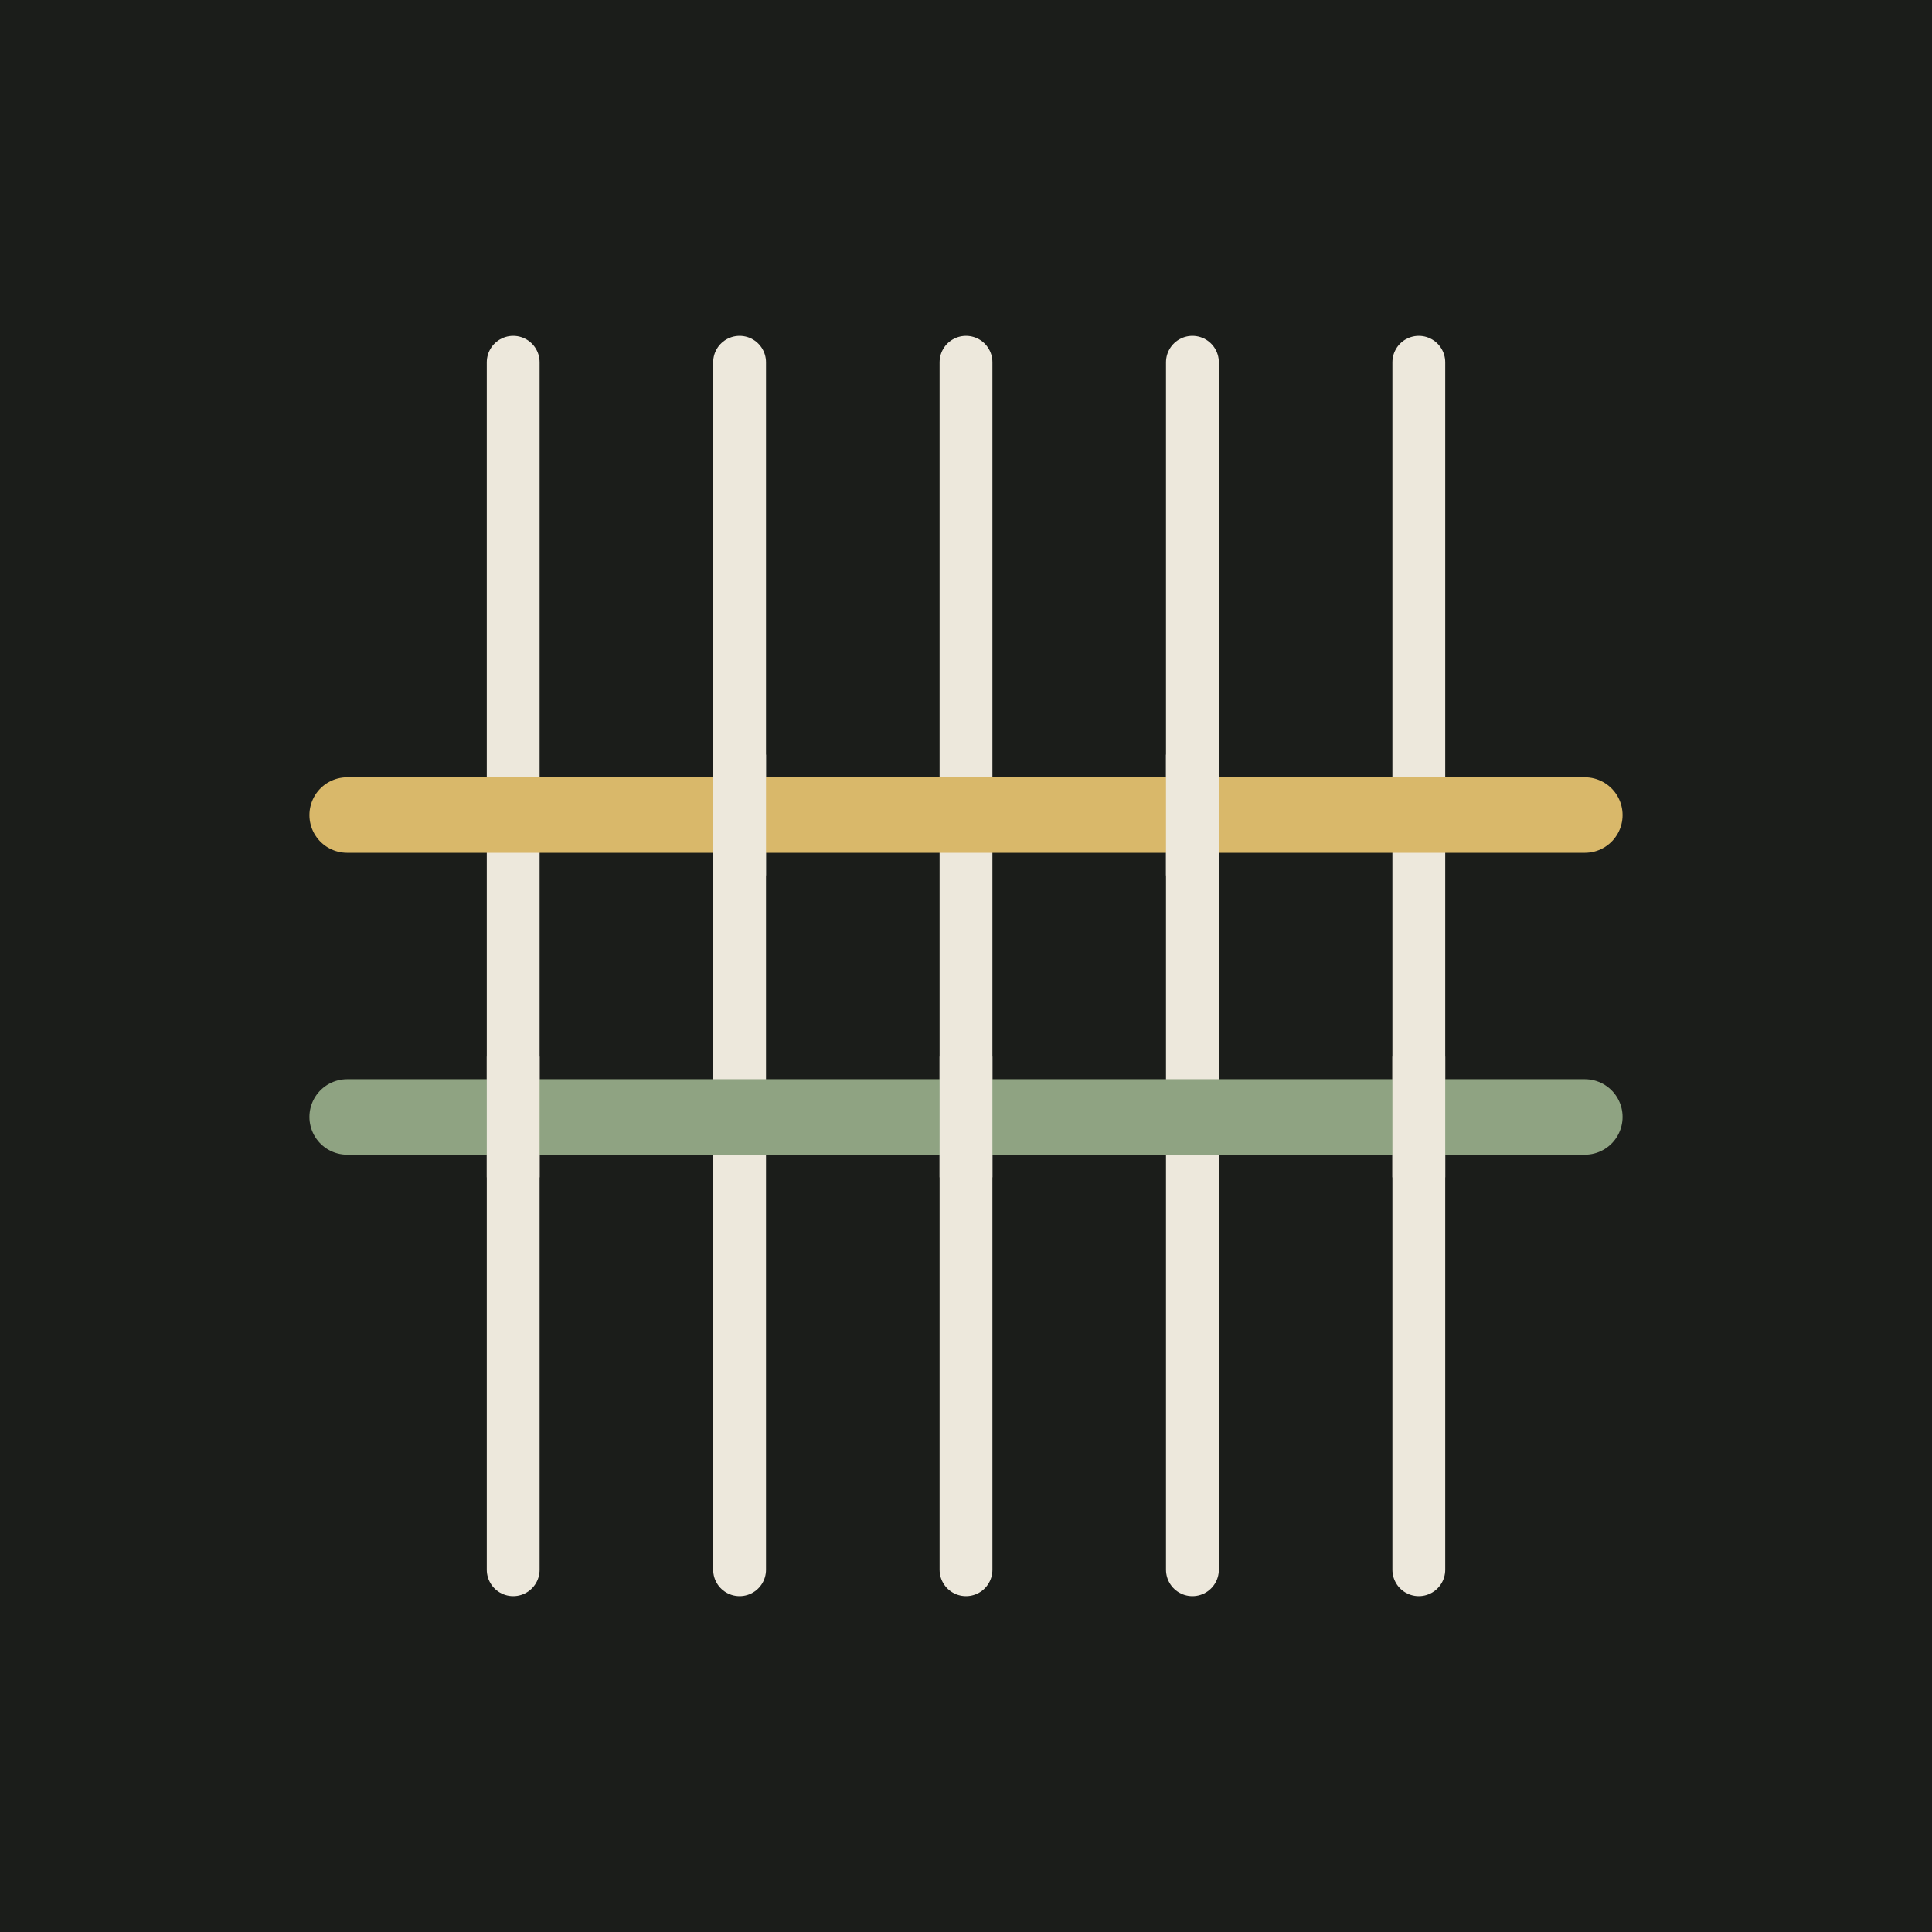
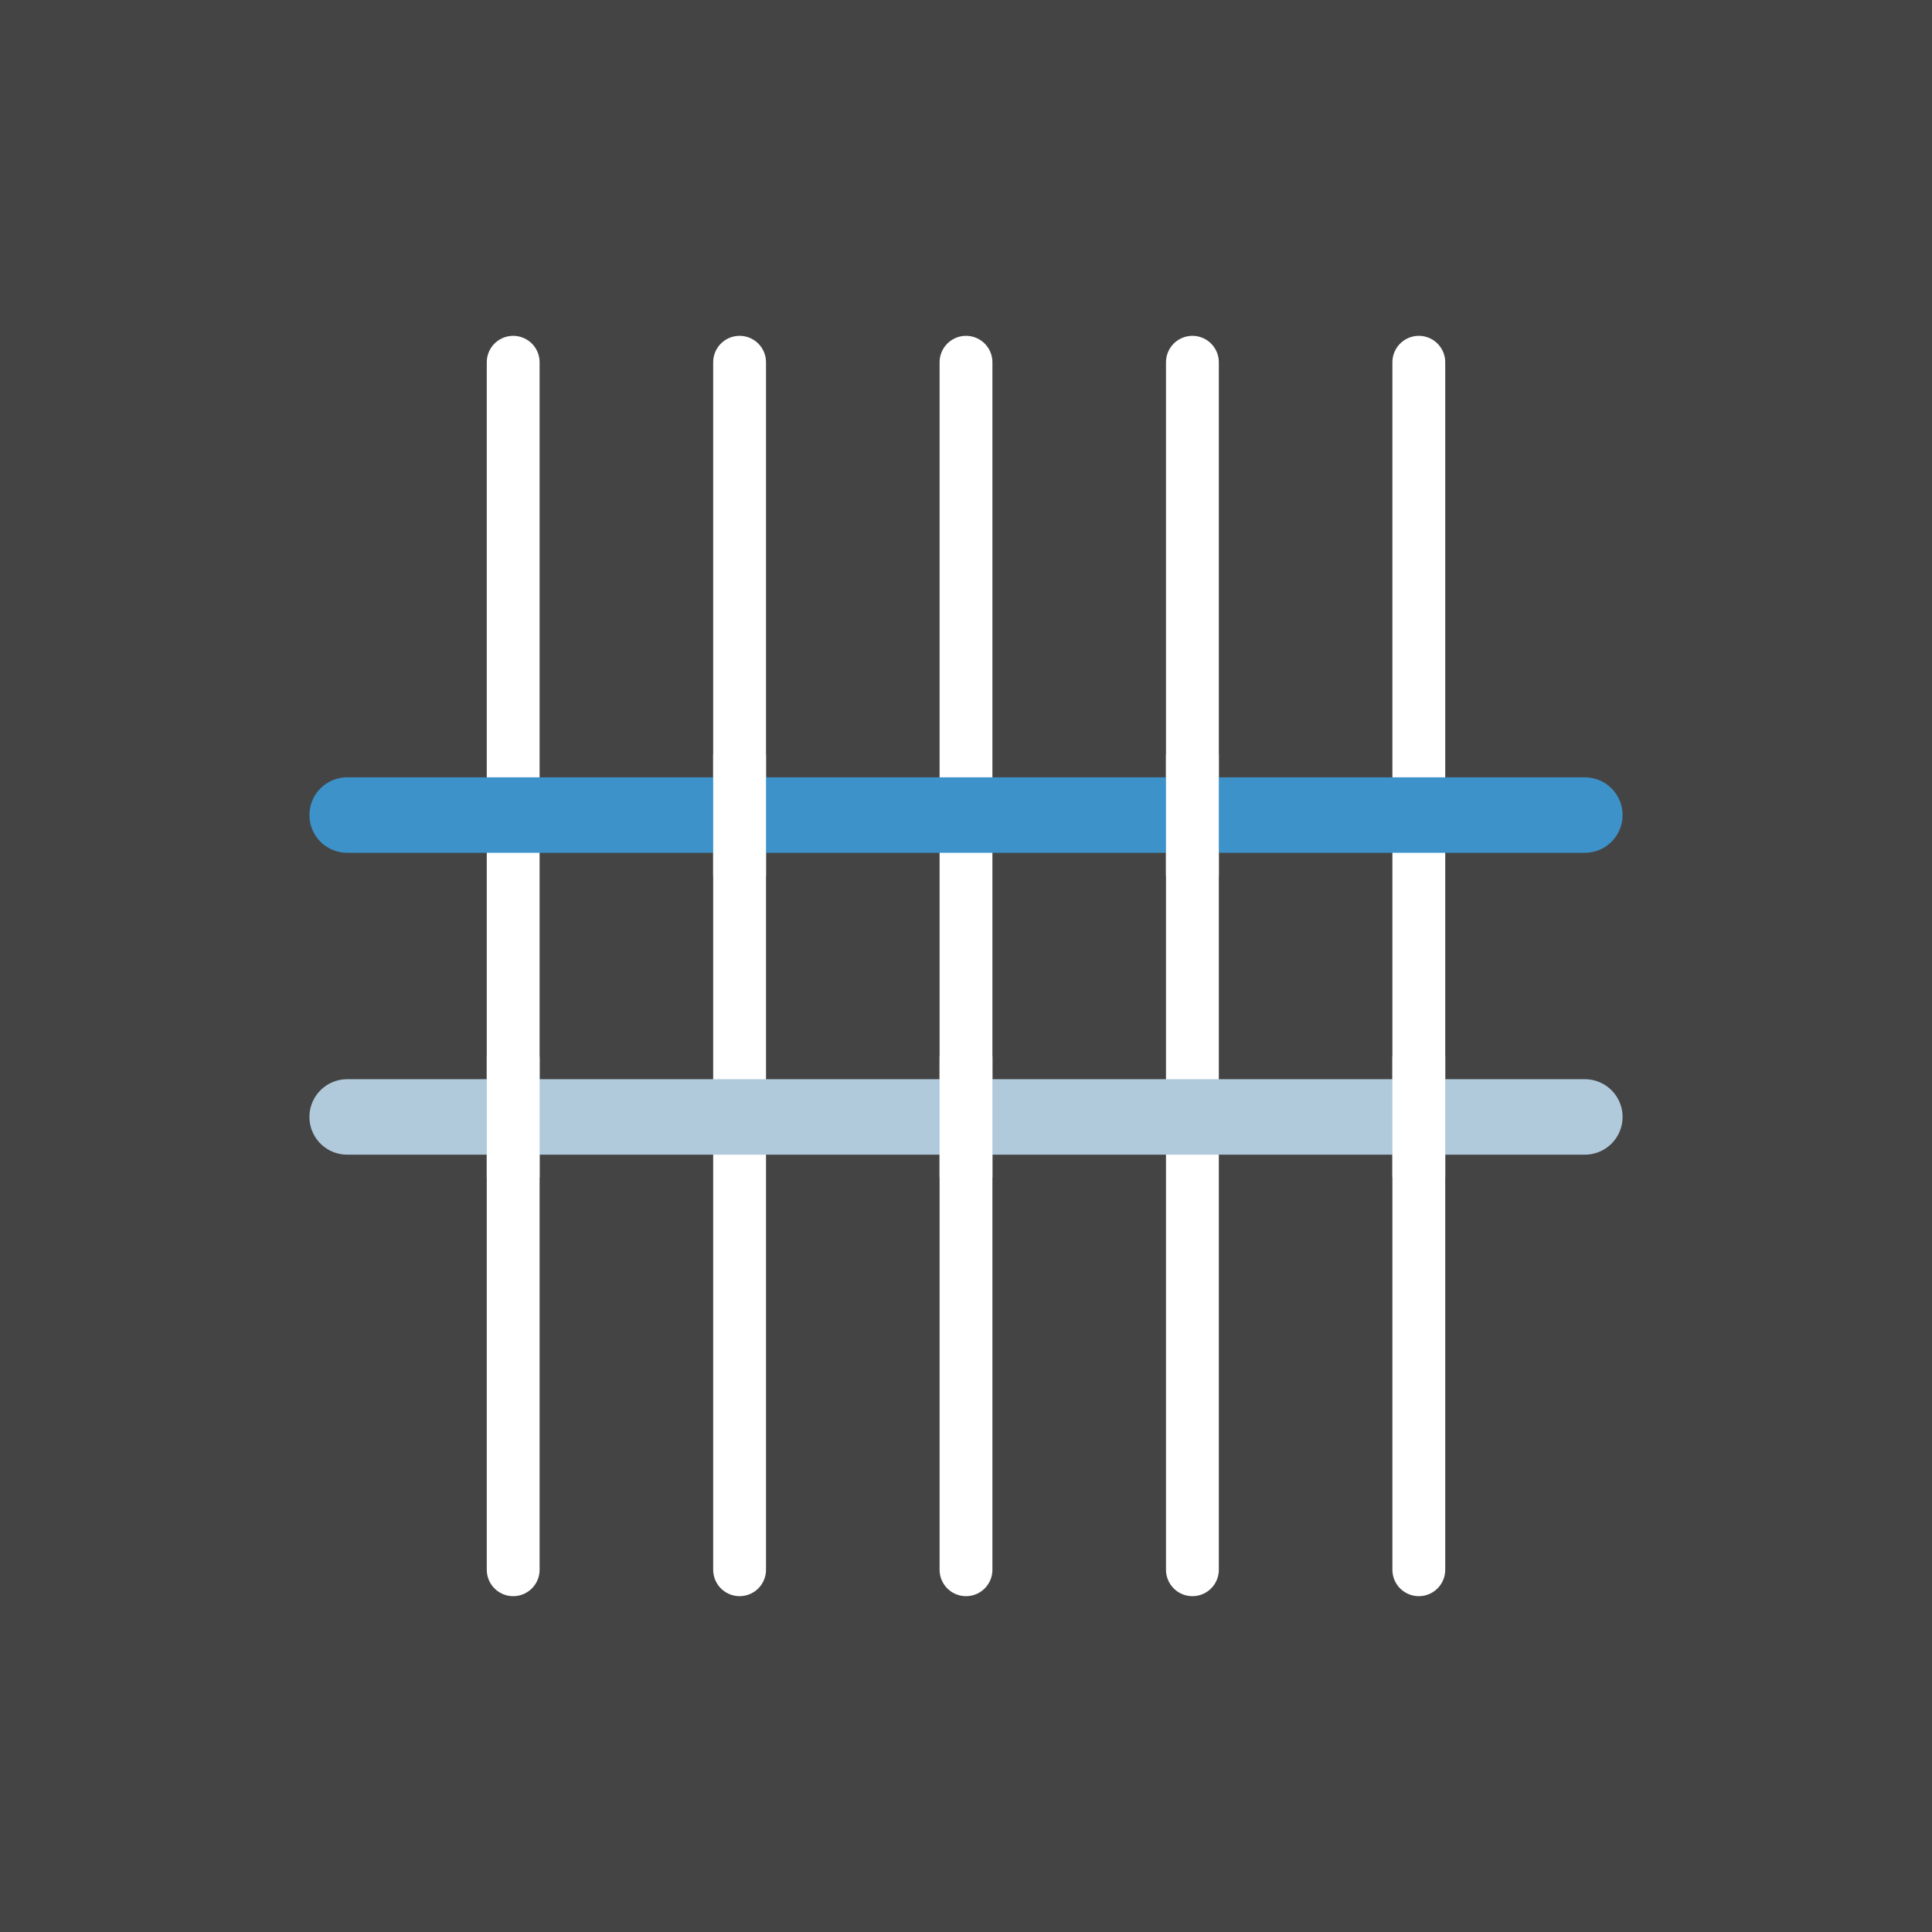
<svg xmlns="http://www.w3.org/2000/svg" width="512" height="512" viewBox="0 0 512 512">
-   <rect width="512" height="512" fill="#1B1D1A" />
-   <g stroke="#EDE8DC" stroke-width="14" stroke-linecap="round">
+   <rect width="512" height="512" fill="#444444" />
+   <g stroke="#FFFFFF" stroke-width="14" stroke-linecap="round">
    <line x1="136" y1="96" x2="136" y2="416" />
    <line x1="196" y1="96" x2="196" y2="416" />
    <line x1="256" y1="96" x2="256" y2="416" />
    <line x1="316" y1="96" x2="316" y2="416" />
    <line x1="376" y1="96" x2="376" y2="416" />
  </g>
-   <line x1="92" y1="216" x2="420" y2="216" stroke="#D9B86A" stroke-width="20" stroke-linecap="round" />
-   <g stroke="#EDE8DC" stroke-width="14" stroke-linecap="butt">
+   <line x1="92" y1="216" x2="420" y2="216" stroke="#3D92C9" stroke-width="20" stroke-linecap="round" />
+   <g stroke="#FFFFFF" stroke-width="14" stroke-linecap="butt">
    <line x1="196" y1="200" x2="196" y2="232" />
    <line x1="316" y1="200" x2="316" y2="232" />
  </g>
-   <line x1="92" y1="296" x2="420" y2="296" stroke="#8FA382" stroke-width="20" stroke-linecap="round" />
-   <g stroke="#EDE8DC" stroke-width="14" stroke-linecap="butt">
+   <line x1="92" y1="296" x2="420" y2="296" stroke="#B0CADB" stroke-width="20" stroke-linecap="round" />
+   <g stroke="#FFFFFF" stroke-width="14" stroke-linecap="butt">
    <line x1="136" y1="280" x2="136" y2="312" />
    <line x1="256" y1="280" x2="256" y2="312" />
    <line x1="376" y1="280" x2="376" y2="312" />
  </g>
</svg>
